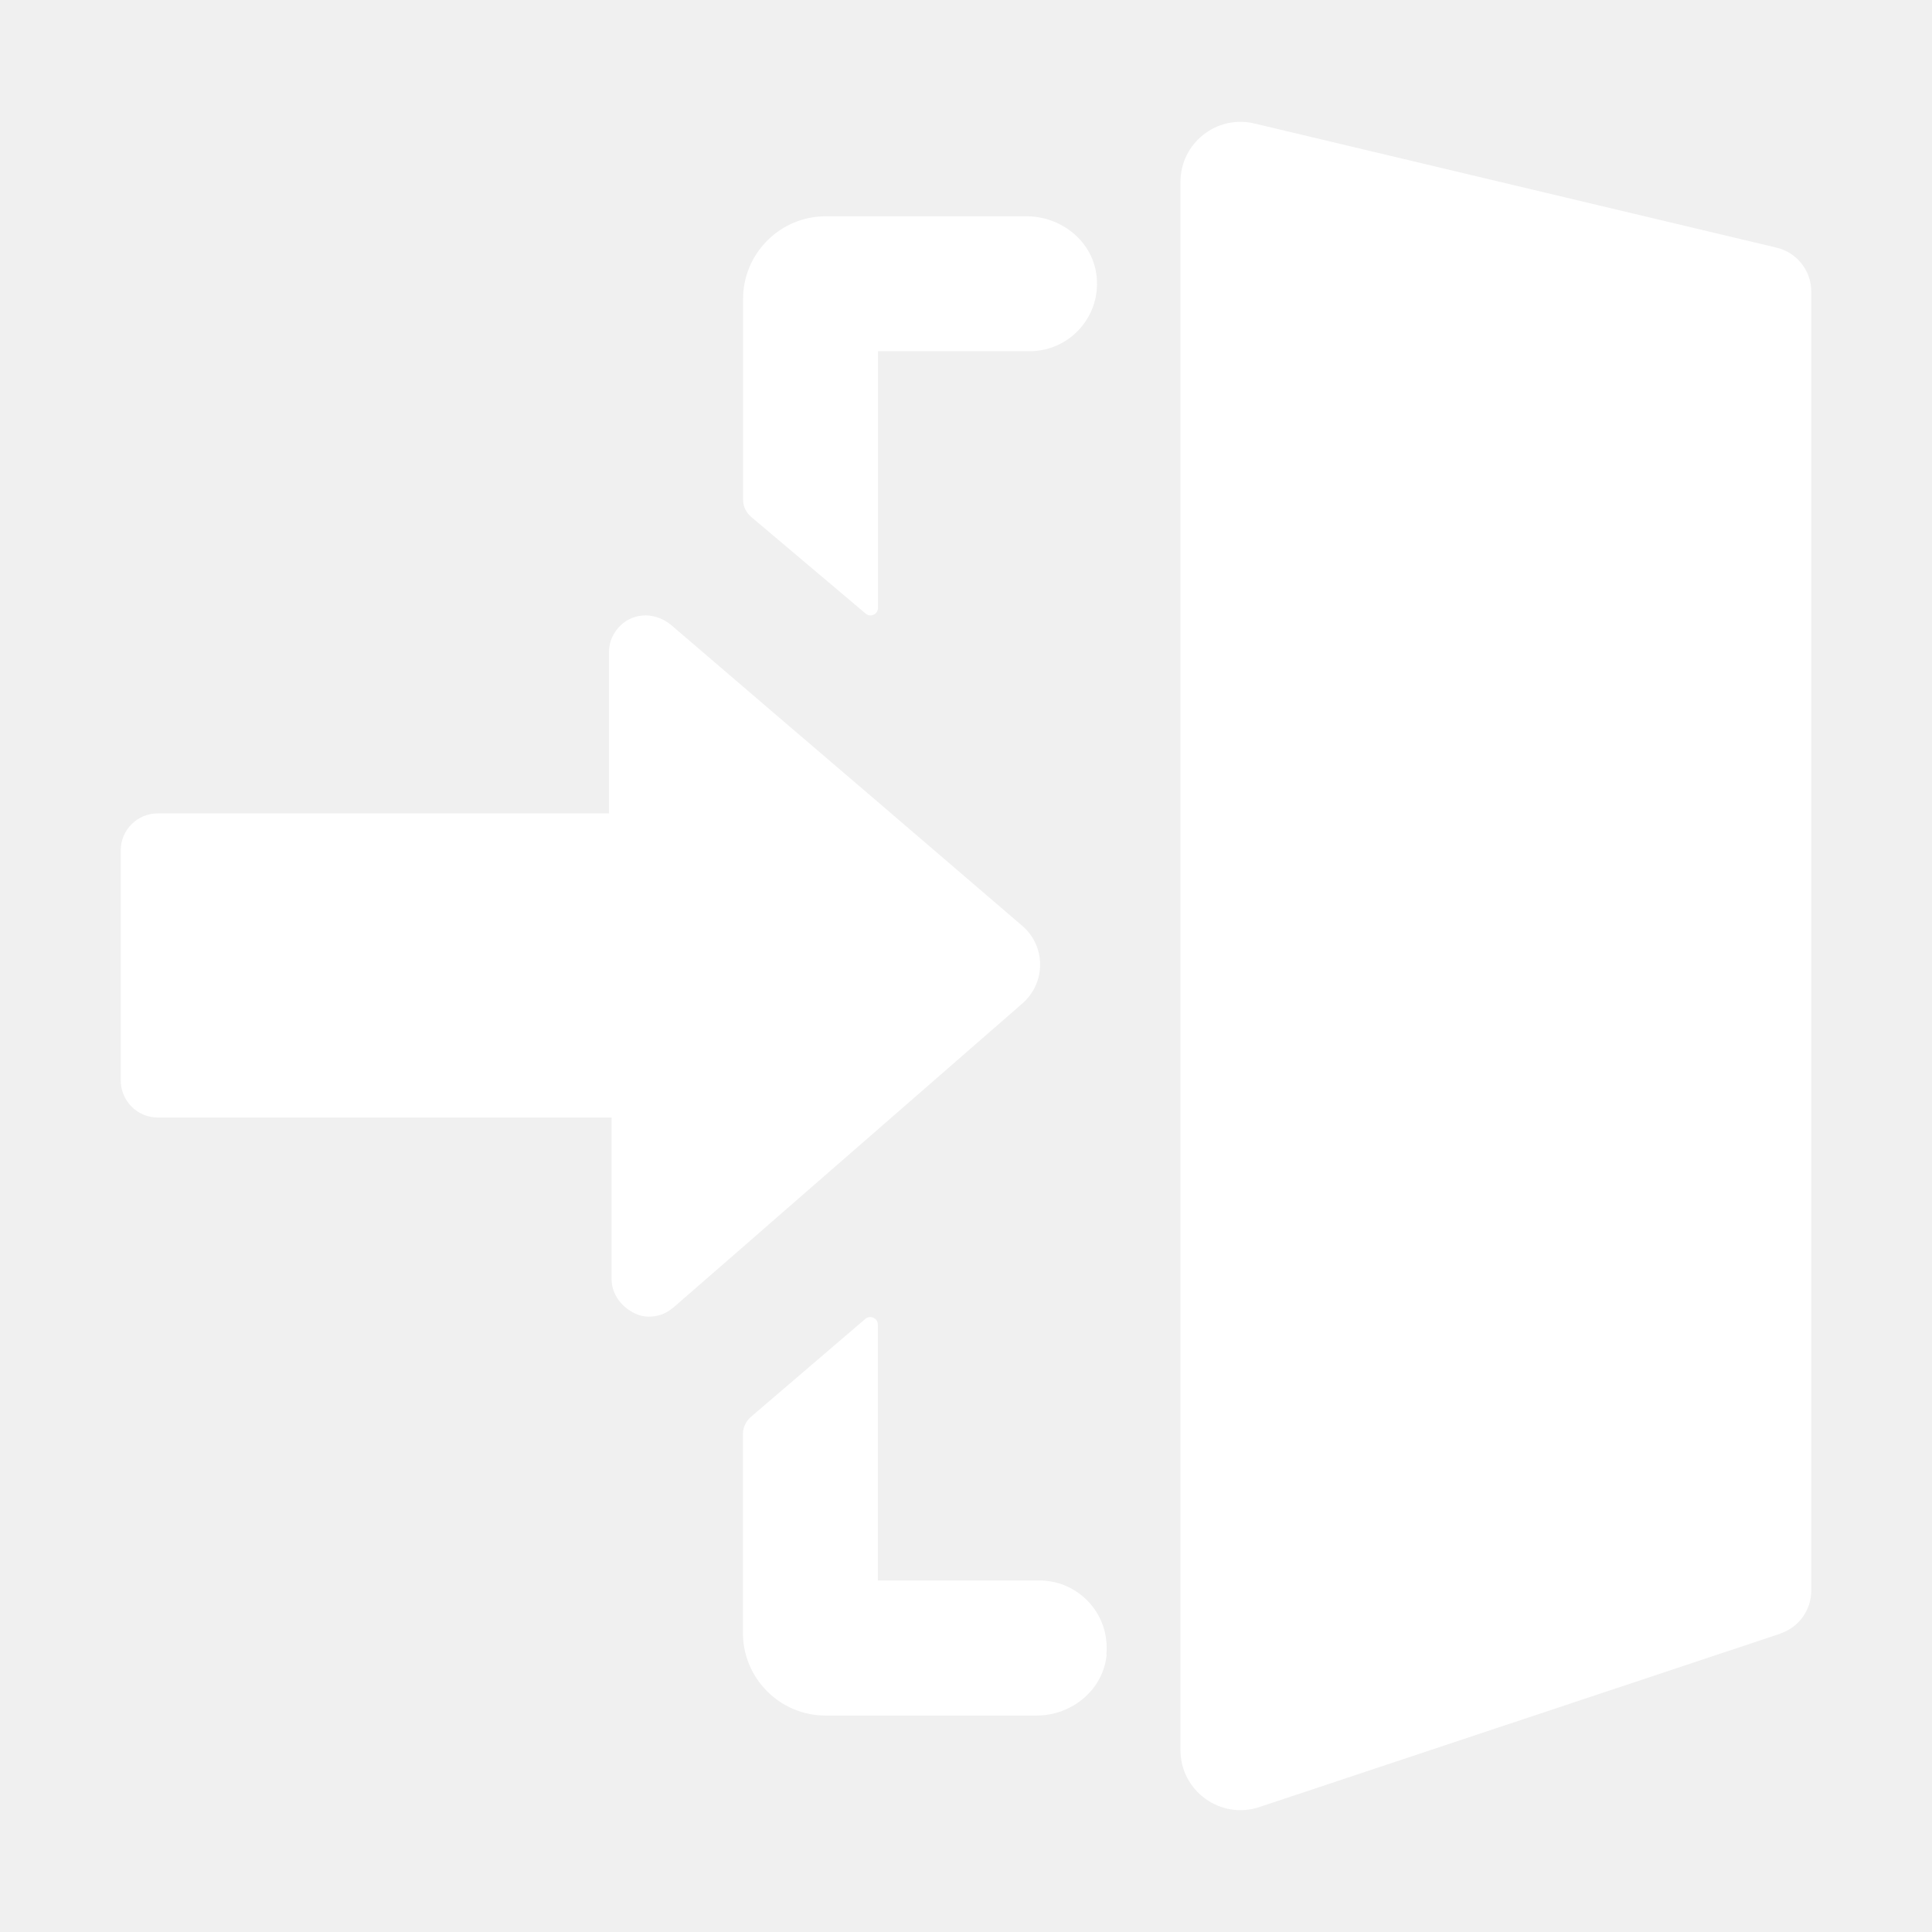
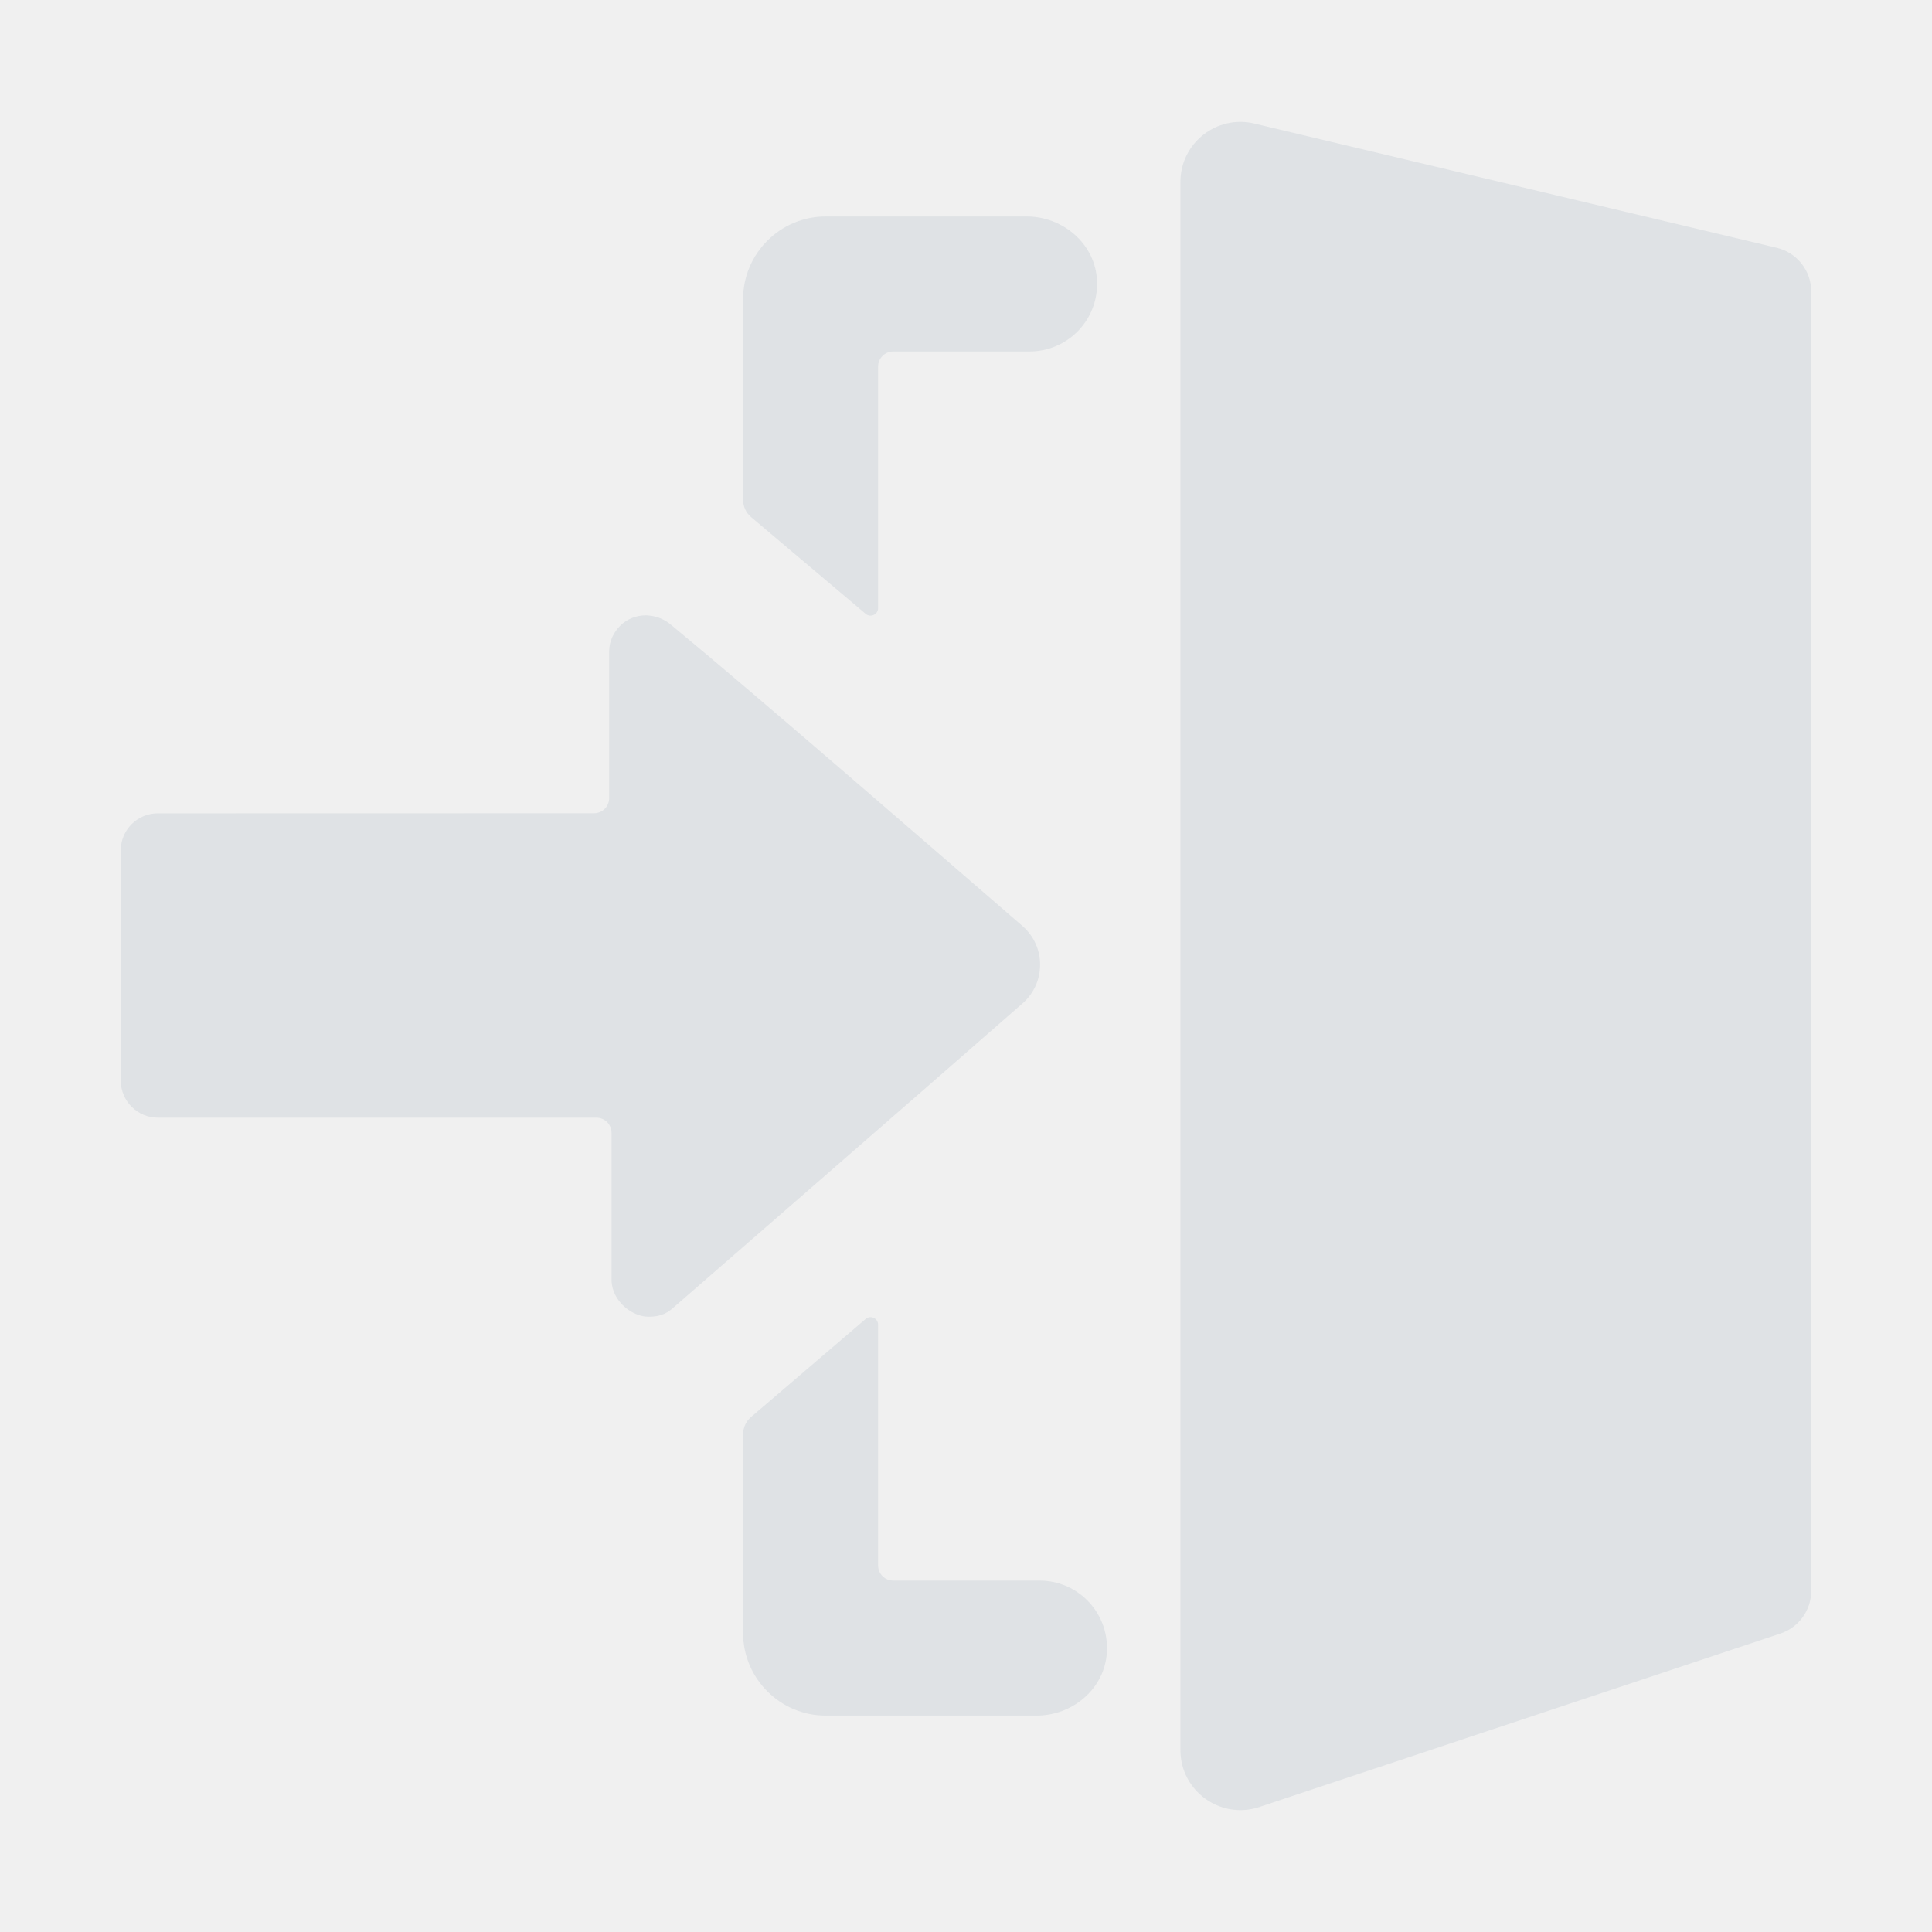
- <svg xmlns="http://www.w3.org/2000/svg" width="100%" height="100%" viewBox="0 0 128 128" version="1.1" xml:space="preserve" style="fill-rule:evenodd;clip-rule:evenodd;stroke-linejoin:round;stroke-miterlimit:2;">
-   <path d="M49.23,33.11L49.23,19.8C49.23,16.79 51.69,14.33 54.7,14.33L68.02,14.33C70.36,14.33 72.45,16.04 72.66,18.37C72.91,21.04 70.81,23.27 68.21,23.27L58.17,23.27L58.17,40.27C58.17,40.7 57.67,40.93 57.35,40.65L49.76,34.24C49.42,33.95 49.23,33.54 49.23,33.09L49.23,33.11Z" style="fill:white;fill-rule:nonzero;" />
-   <path d="M73.32,109.62C73.1,111.95 71.02,113.66 68.68,113.66L54.69,113.66C51.68,113.66 49.22,111.2 49.22,108.19L49.22,95.02C49.22,94.58 49.41,94.17 49.74,93.88L57.33,87.38C57.65,87.1 58.16,87.33 58.16,87.76L58.16,104.71L68.85,104.71C71.47,104.71 73.55,106.94 73.3,109.61L73.32,109.62Z" style="fill:white;fill-rule:nonzero;" />
-   <path d="M68.91,63.91C68.91,64.85 68.52,65.79 67.75,66.47L58.18,74.81L51.51,80.62L49.23,82.61L44.61,86.63C44.61,86.63 44.58,86.65 44.57,86.66C44.06,87.07 43.57,87.23 42.99,87.23C42.65,87.23 42.31,87.15 41.97,86.97C41.13,86.54 40.52,85.7 40.52,84.76L40.52,74.04L10.46,74.04C9.1,74.04 8,72.94 8,71.58L8,56.34C8,54.98 9.1,53.89 10.45,53.89L40.35,53.89L40.35,43.16C40.35,42.49 40.65,41.88 41.13,41.42C41.57,41 42.17,40.77 42.78,40.77L42.81,40.77C43.39,40.79 43.94,40.99 44.43,41.38L44.49,41.43L49.23,45.49L51.47,47.41L58.18,53.15L67.73,61.34C68.52,62.02 68.91,62.96 68.91,63.91Z" style="fill:white;fill-rule:nonzero;" />
-   <path d="M117.96,108.23L83.44,119.72C80.87,120.58 78.21,118.66 78.21,115.95L78.21,12.05C78.21,9.48 80.61,7.59 83.1,8.18L117.71,16.41C119.05,16.73 120,17.93 120,19.31L120,105.39C120,106.67 119.18,107.81 117.96,108.22L117.96,108.23Z" style="fill:white;" />
+ <svg xmlns="http://www.w3.org/2000/svg" id="icon" width="128" height="128" viewBox="0 0 128 128">
+   <path d="M49.232,33.114v-13.306c0-3.006,2.46-5.466,5.466-5.466h13.324c2.34,0,4.427,1.715,4.643,4.045.247,2.668-1.847,4.899-4.452,4.899h-9.037c-.552,0-1,.448-1,1v16c0,.425-.498.657-.823.382l-7.589-6.409c-.338-.285-.532-.704-.532-1.146Z" style="fill: #dfe2e5;" />
+   <path d="M73.321,109.62c-.216,2.327-2.299,4.042-4.636,4.042h-13.987c-3.006,0-5.466-2.46-5.466-5.466v-13.173c0-.438.192-.855.525-1.14l7.594-6.497c.324-.278.825-.047.825.38v15.951c0,.552.448,1,1,1h9.693c2.617,0,4.7,2.233,4.452,4.903Z" style="fill: #dfe2e5;" />
+   <path d="M68.909,63.913c0,.944-.385,1.881-1.163,2.564-5.775,5.07-23.165,20.184-23.175,20.194-.484.434-1.004.566-1.58.566-.338,0-.676-.08-1.024-.258-.845-.427-1.451-1.272-1.451-2.206v-9.723c0-.552-.448-1-1-1H10.465c-1.361,0-2.465-1.103-2.465-2.465v-15.245c0-1.356,1.099-2.455,2.455-2.455,0,0,23.725,0,28.91-.007.552,0,.993-.448.993-1v-9.726c0-.666.298-1.282.775-1.739.437-.417,1.043-.646,1.65-.646h.03c.576.02,1.14.21,1.62.606,5.913,4.885,17.491,14.95,23.294,19.965.784.677,1.183,1.62,1.183,2.574Z" style="fill: #dfe2e5;" />
+   <path d="M117.96,108.226l-34.523,11.493c-2.574.857-5.231-1.059-5.231-3.772V12.051c0-2.567,2.397-4.461,4.895-3.867l34.607,8.23c1.343.319,2.292,1.52,2.292,2.9v86.083c0,1.284-.822,2.423-2.04,2.829Z" style="fill: #dfe2e5; fill-rule: evenodd;" />
</svg>
